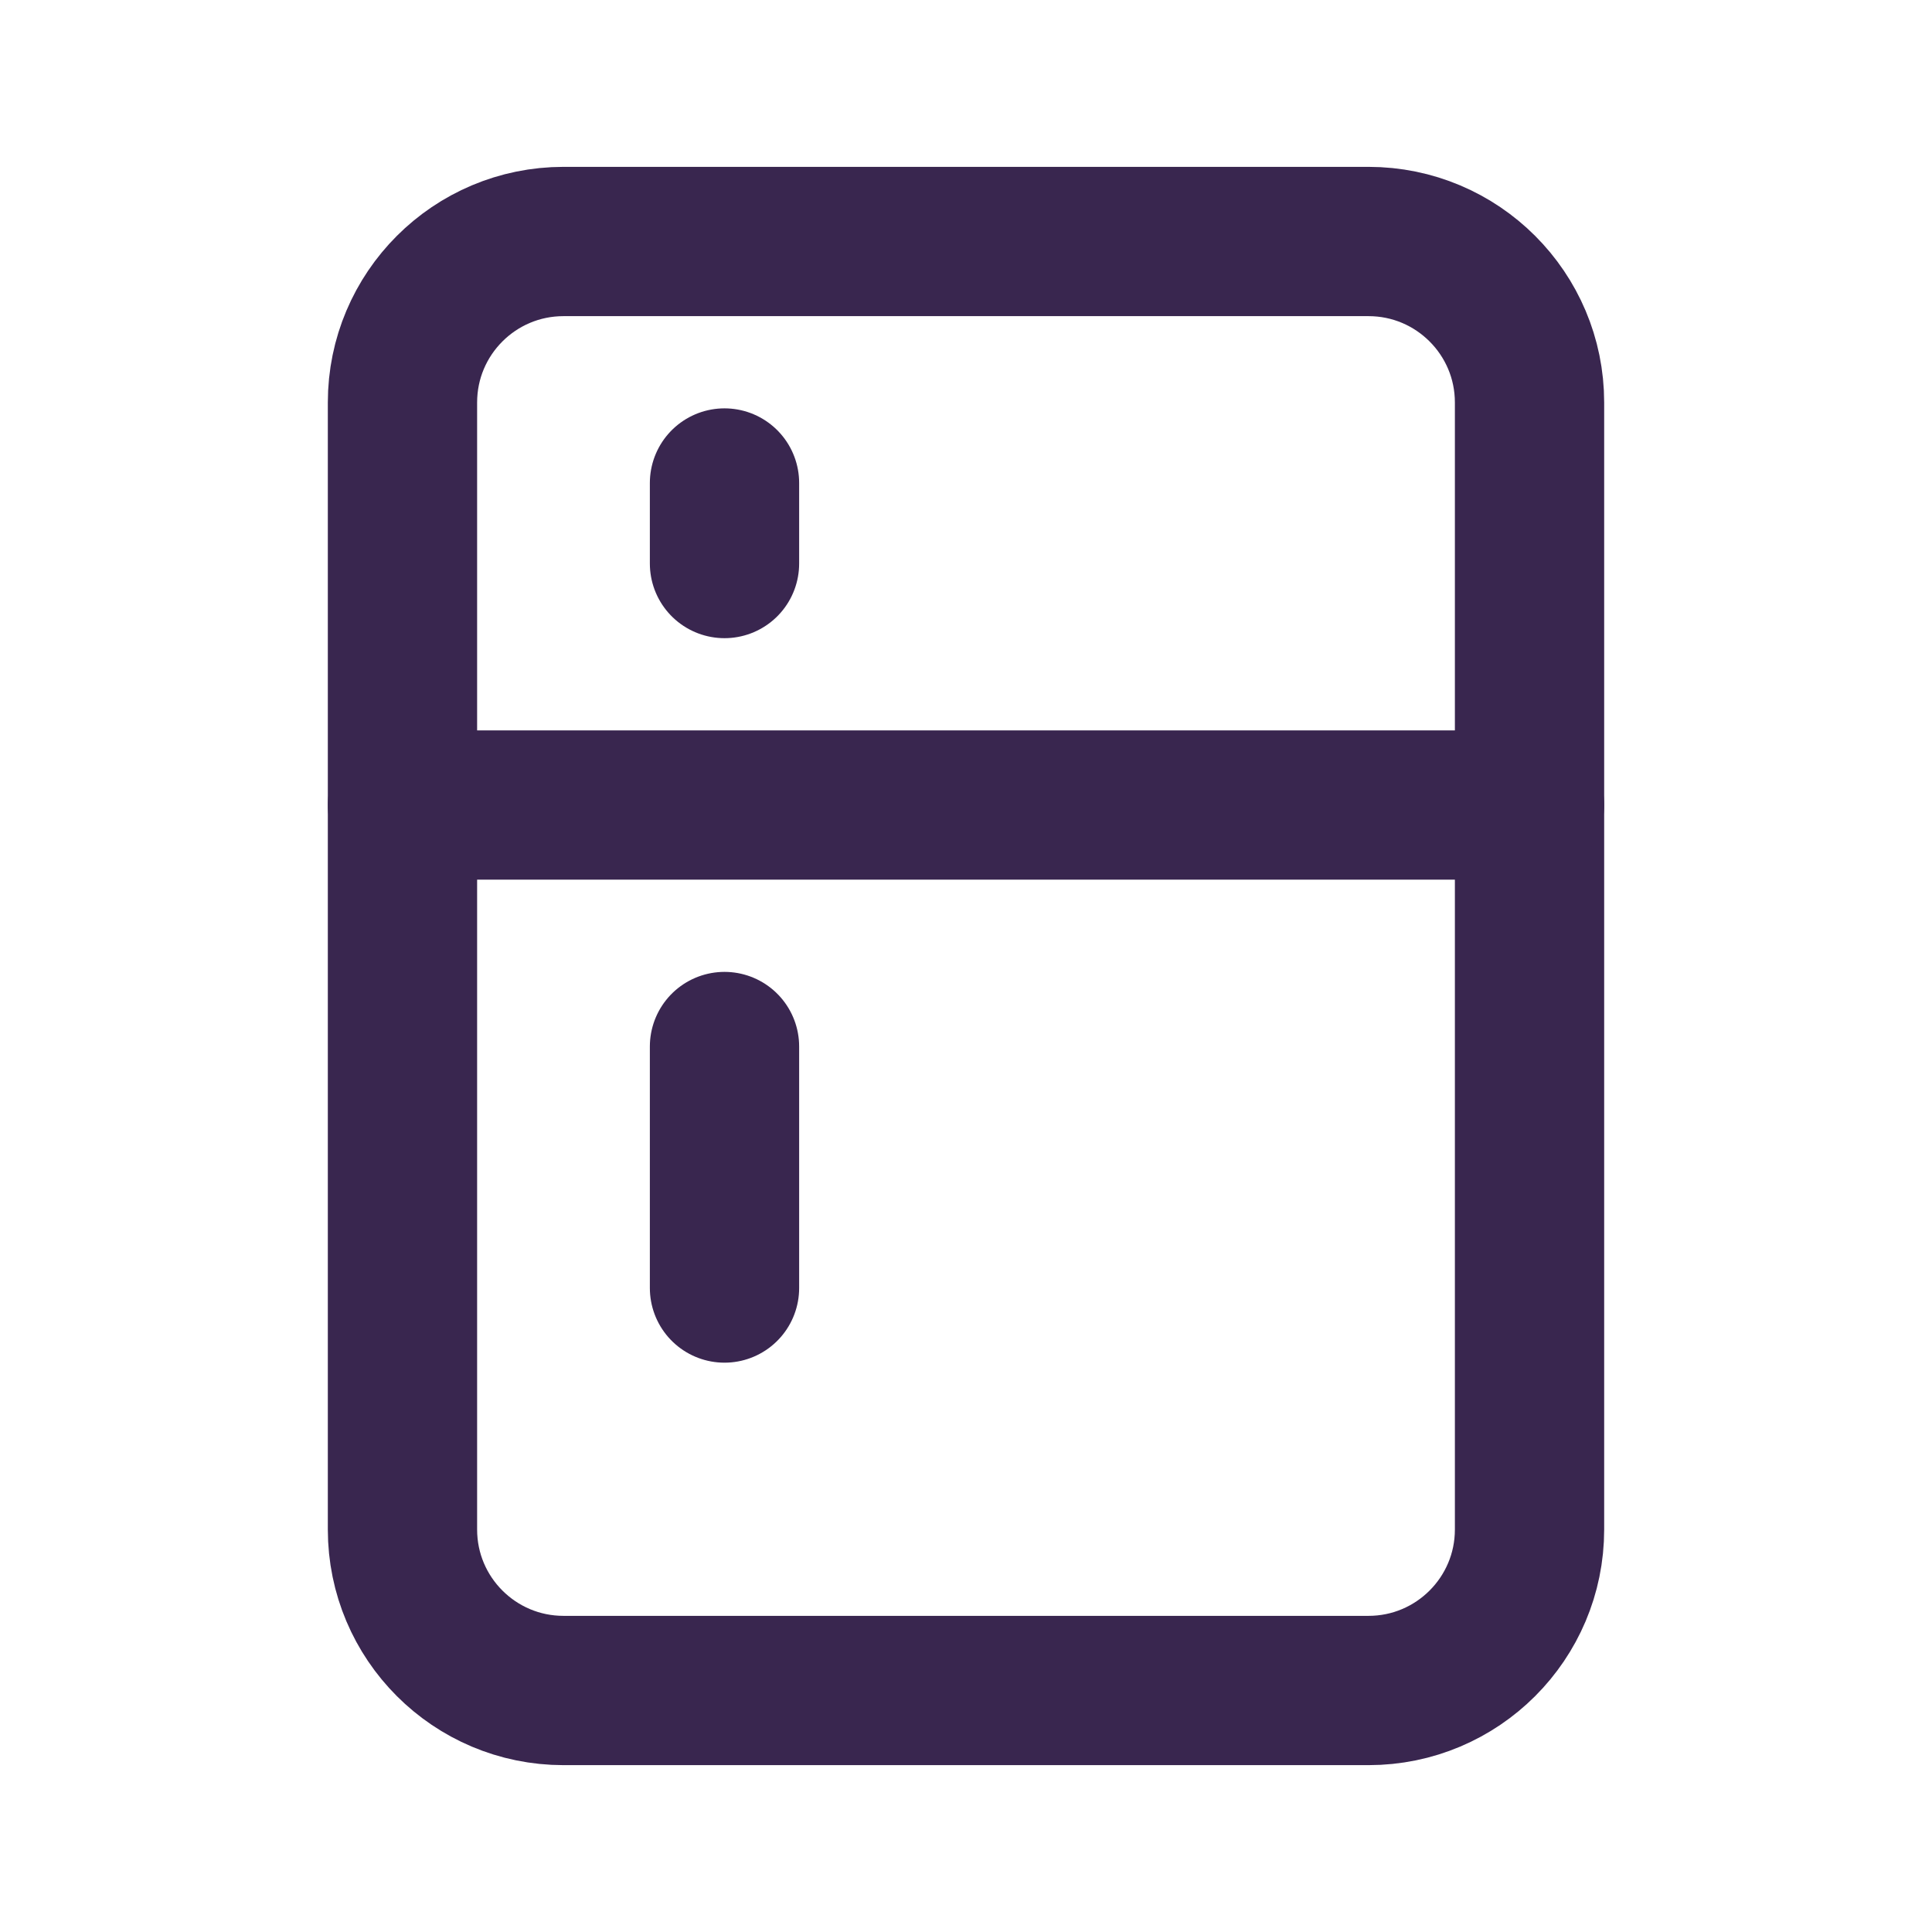
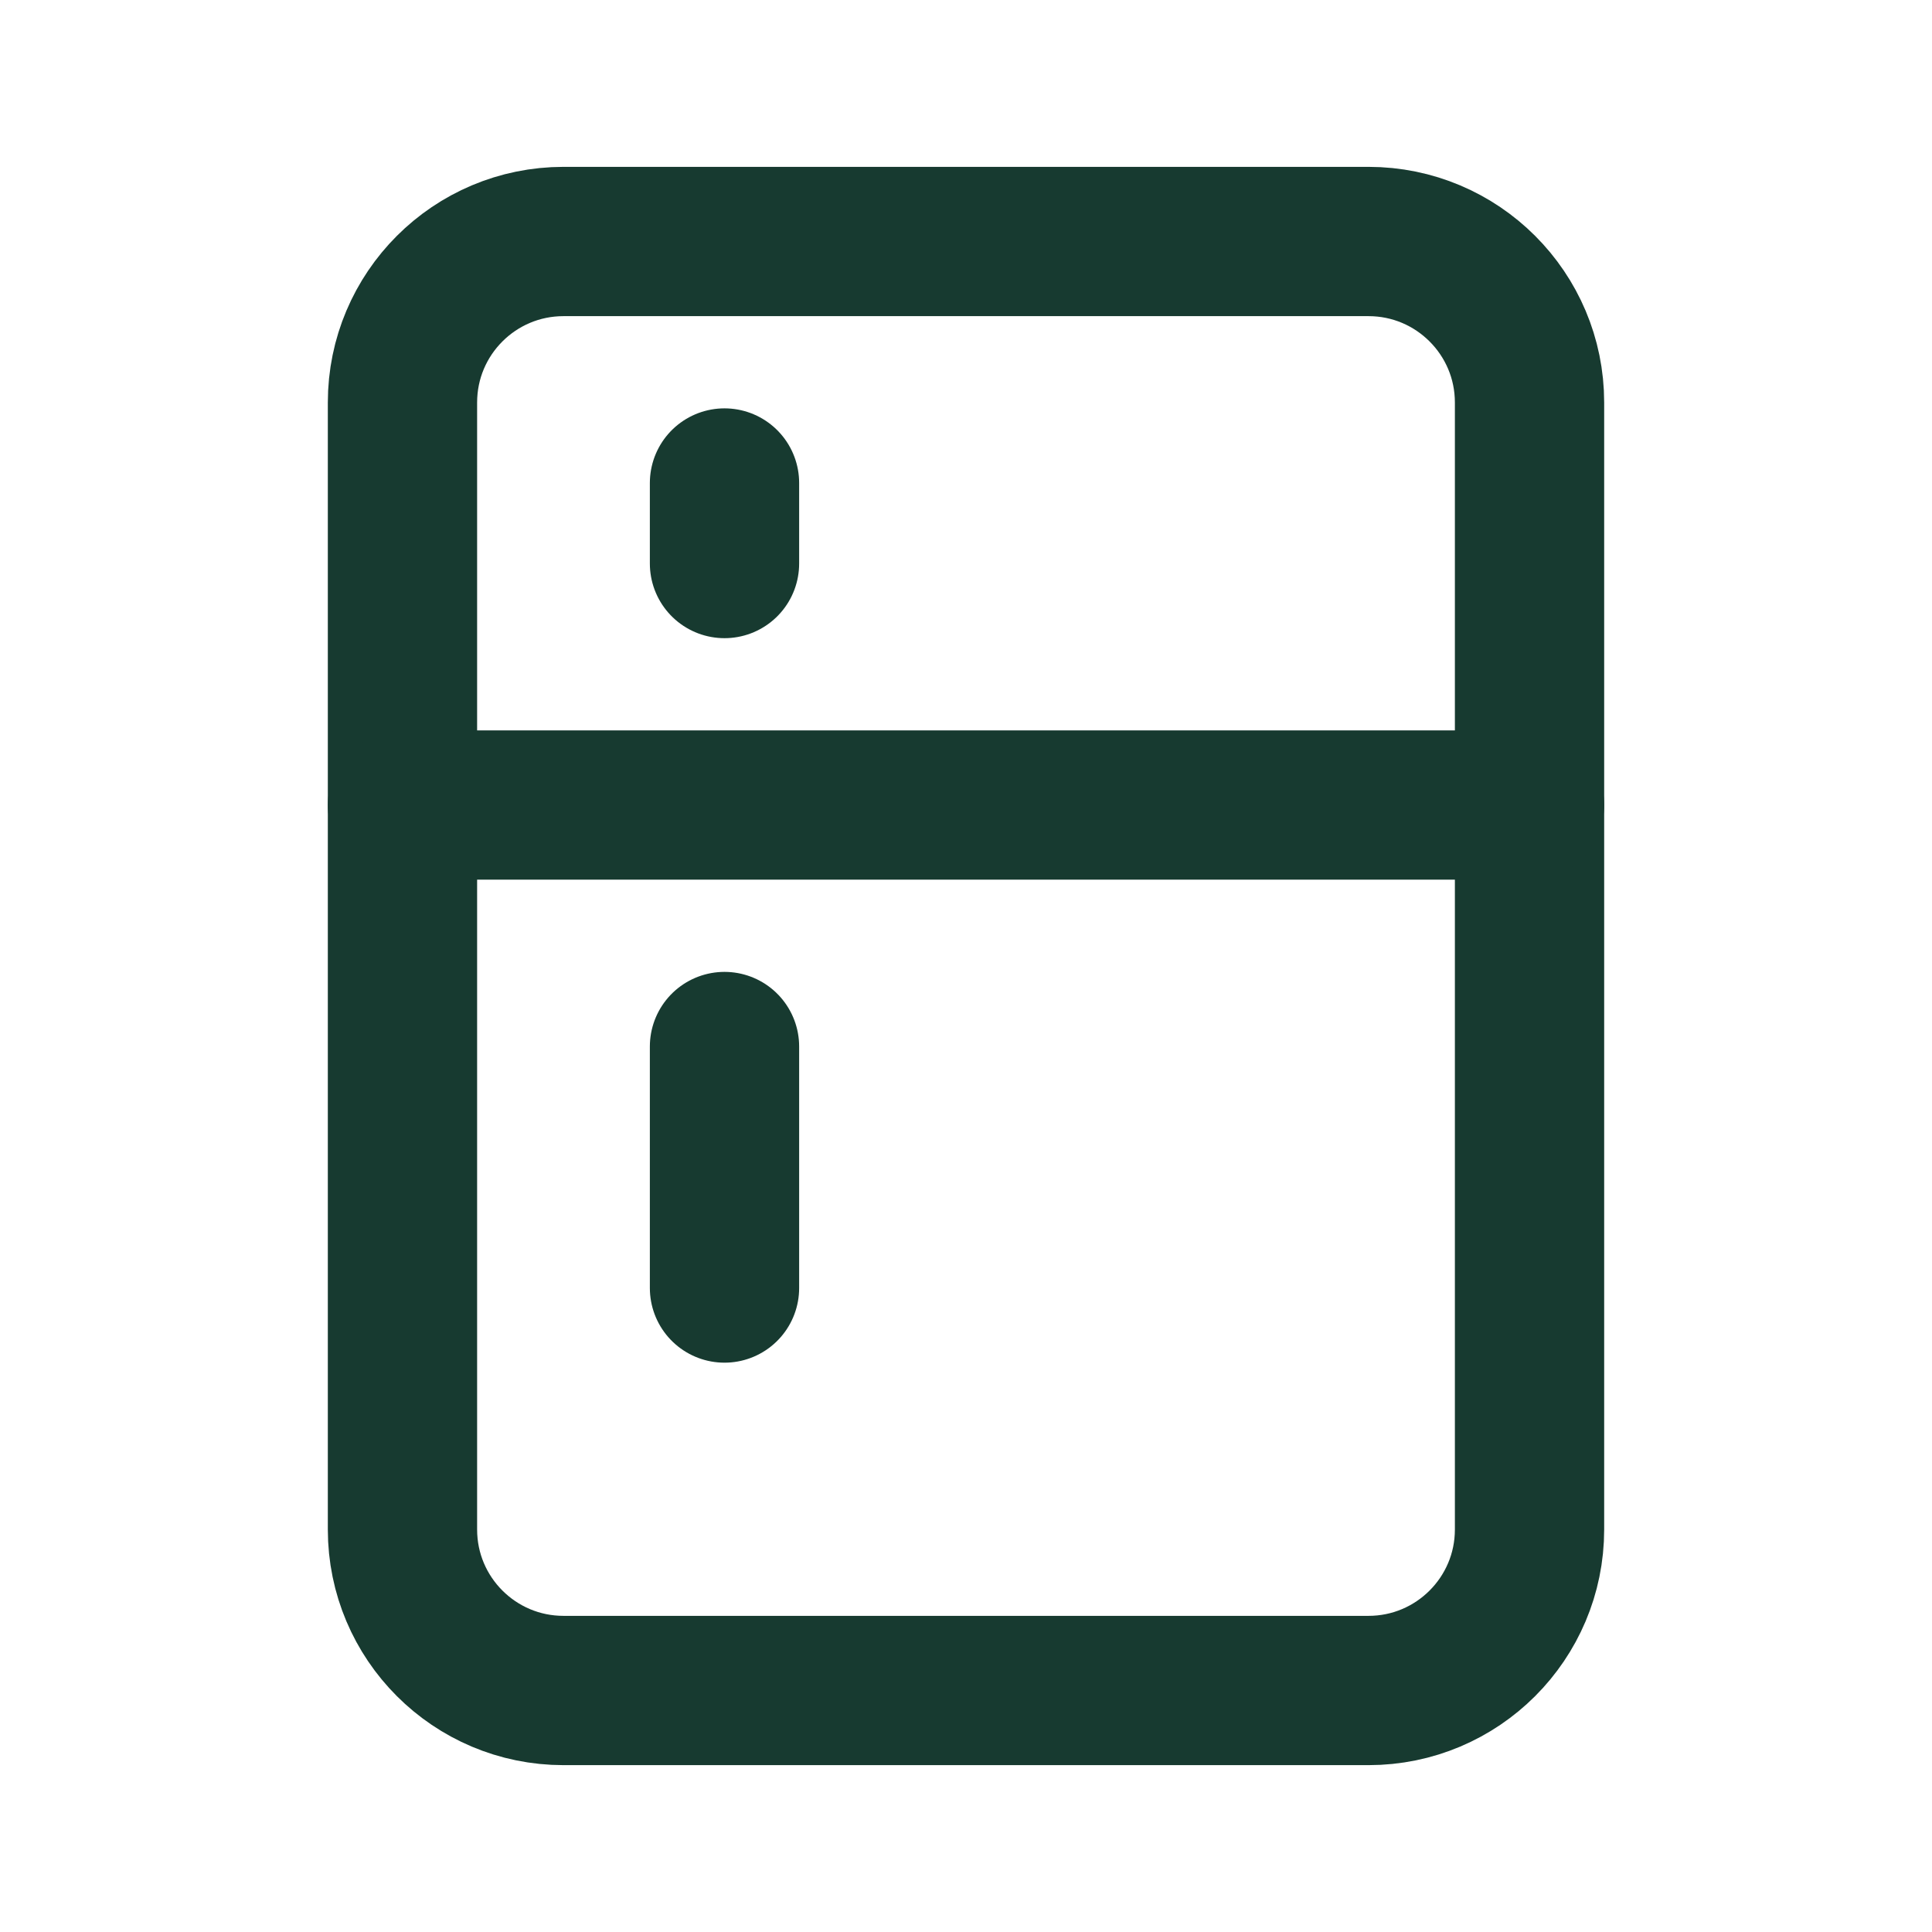
<svg xmlns="http://www.w3.org/2000/svg" preserveAspectRatio="none" overflow="visible" style="display: block;" width="22" height="22" viewBox="0 0 22 22" fill="none">
  <g id="Icon / pantry">
-     <path id="Vector" d="M6.417 2.75H15.583C16.596 2.75 17.417 3.571 17.417 4.583V17.417C17.417 18.429 16.596 19.25 15.583 19.25H6.417C5.404 19.25 4.583 18.429 4.583 17.417V4.583C4.583 3.571 5.404 2.75 6.417 2.75Z" stroke-width="1.7" stroke-linecap="round" stroke-linejoin="round" stroke="#39264F" />
-     <path id="Vector_2" d="M4.583 9.167H17.417M8.25 5.5V6.417M8.25 11.917V14.667" stroke-width="1.7" stroke-linecap="round" stroke-linejoin="round" stroke="#39264F" />
+     <path id="Vector" d="M6.417 2.75H15.583C16.596 2.75 17.417 3.571 17.417 4.583V17.417C17.417 18.429 16.596 19.25 15.583 19.25H6.417C5.404 19.25 4.583 18.429 4.583 17.417V4.583C4.583 3.571 5.404 2.75 6.417 2.75Z" stroke-width="1.7" stroke-linecap="round" stroke-linejoin="round" stroke="#173A30" />
+     <path id="Vector_2" d="M4.583 9.167H17.417M8.25 5.5V6.417M8.25 11.917V14.667" stroke-width="1.7" stroke-linecap="round" stroke-linejoin="round" stroke="#173A30" />
  </g>
</svg>
